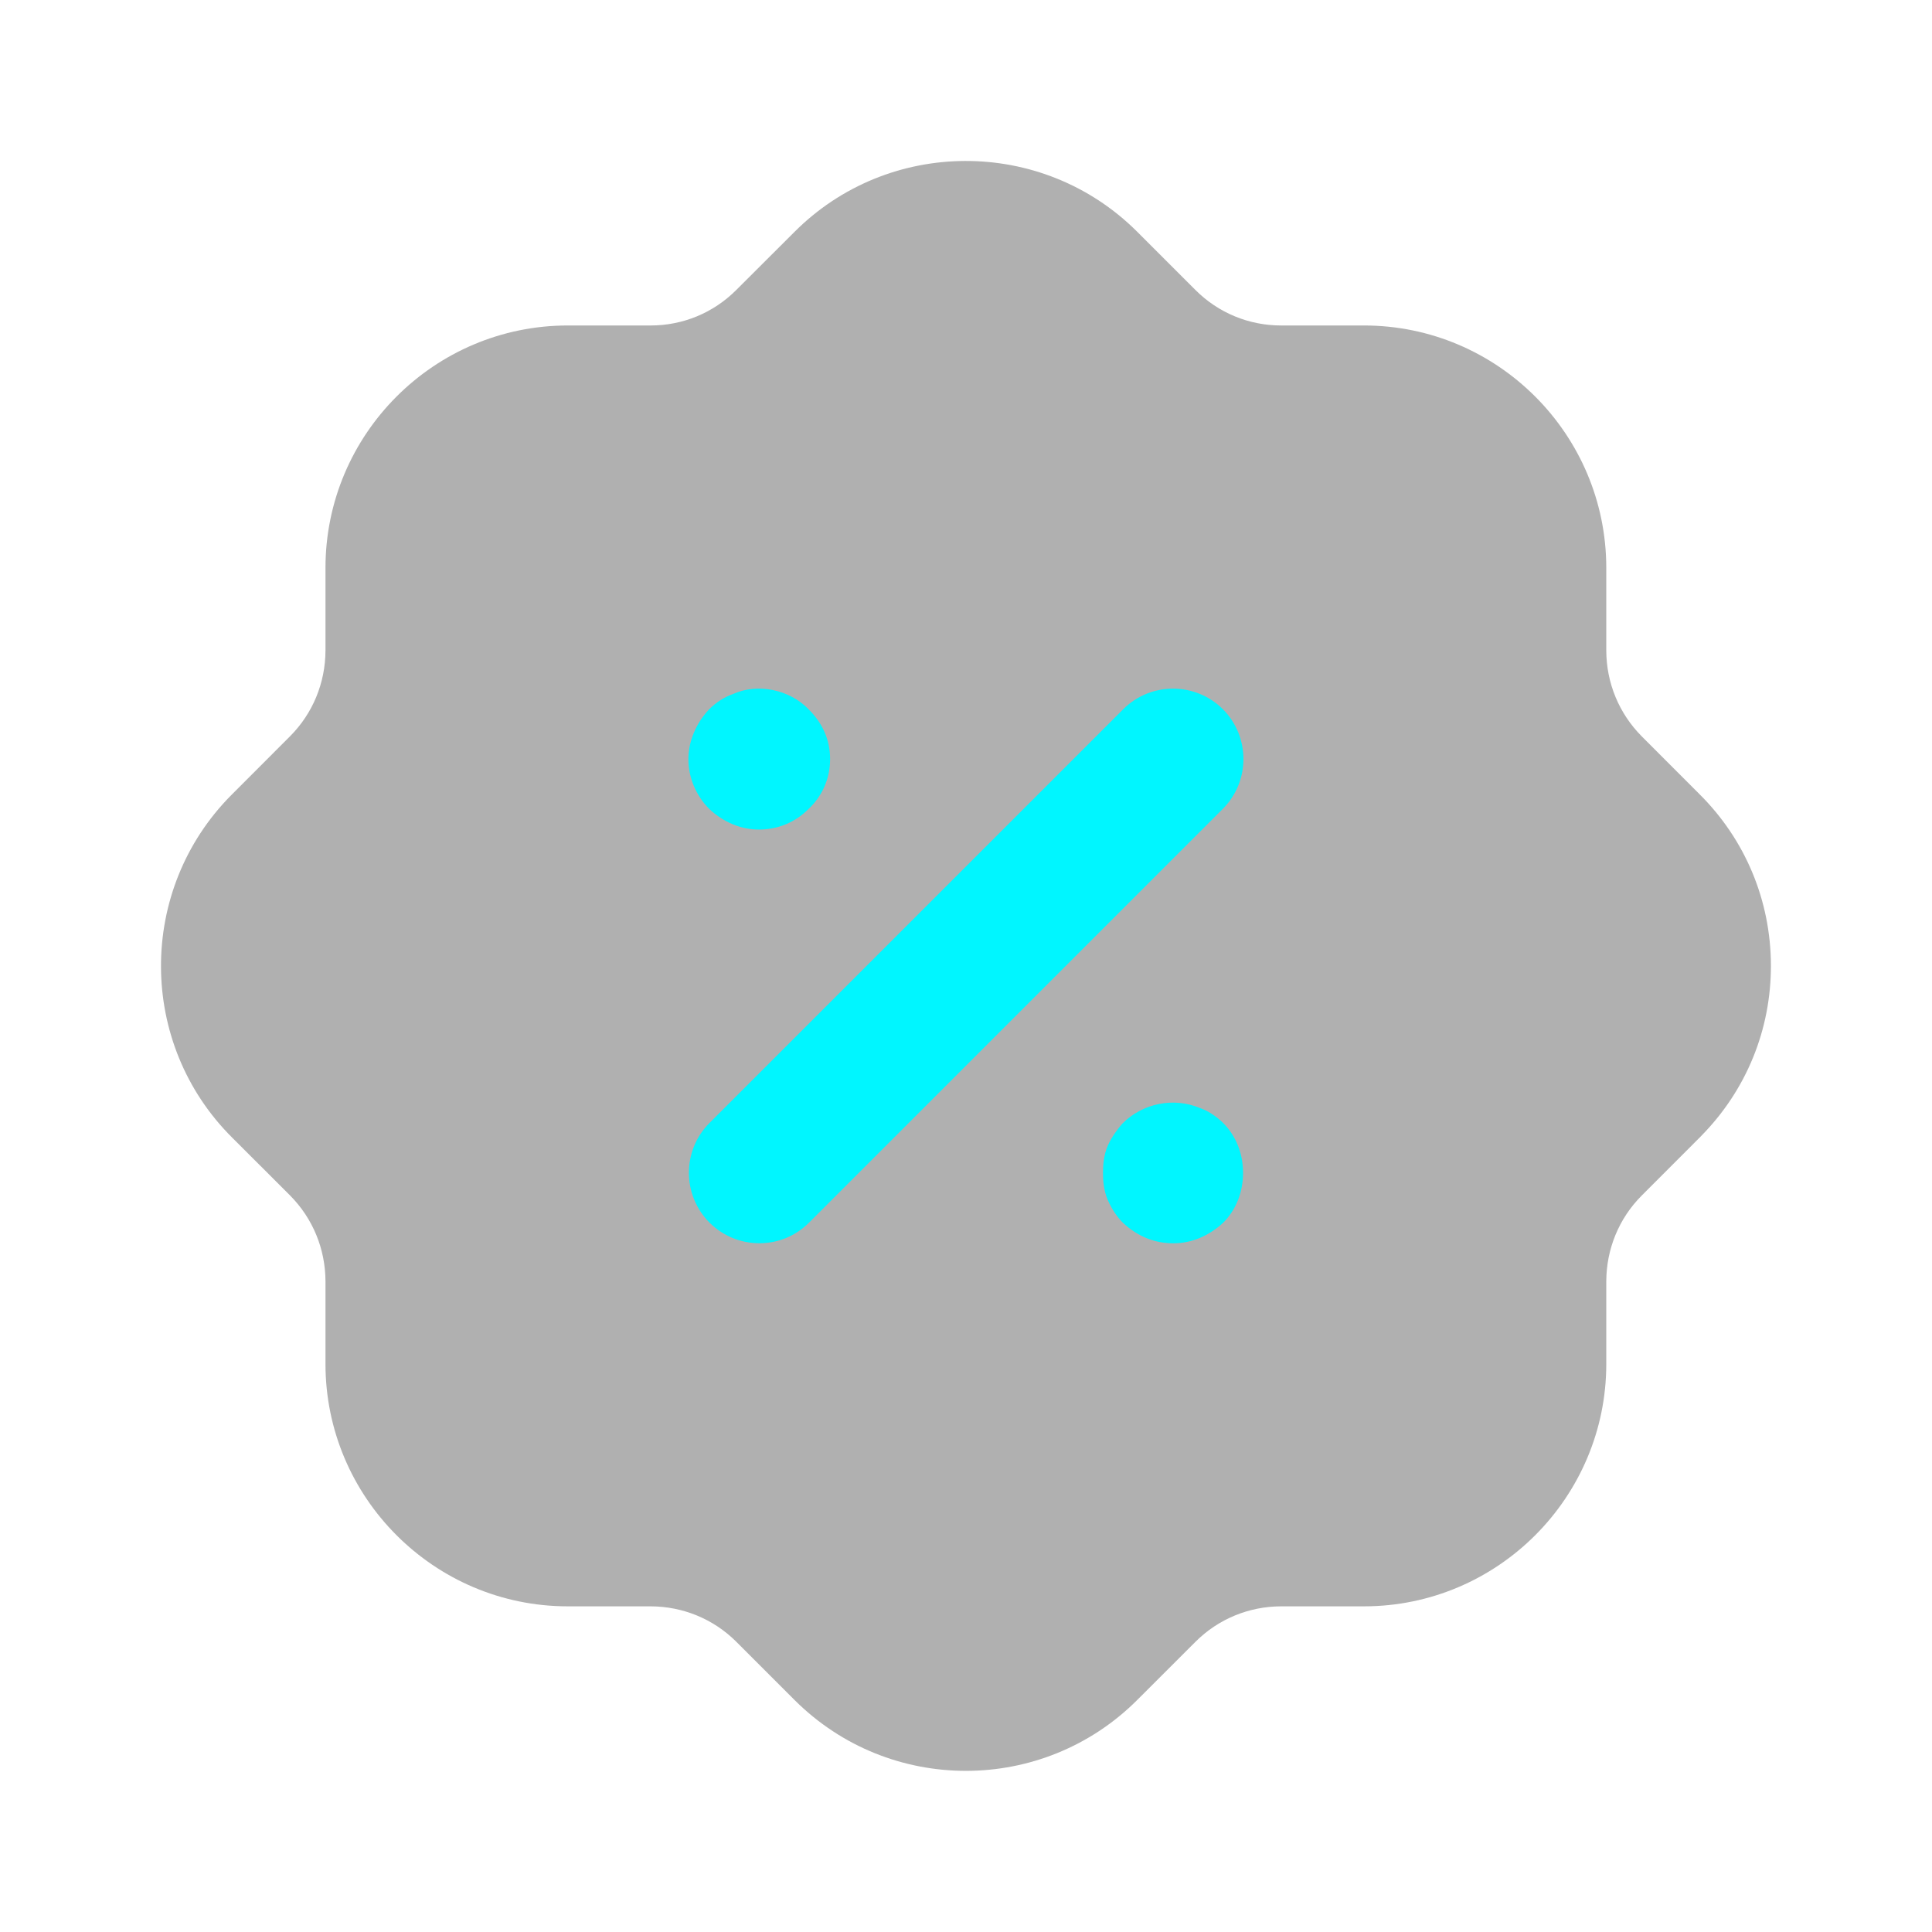
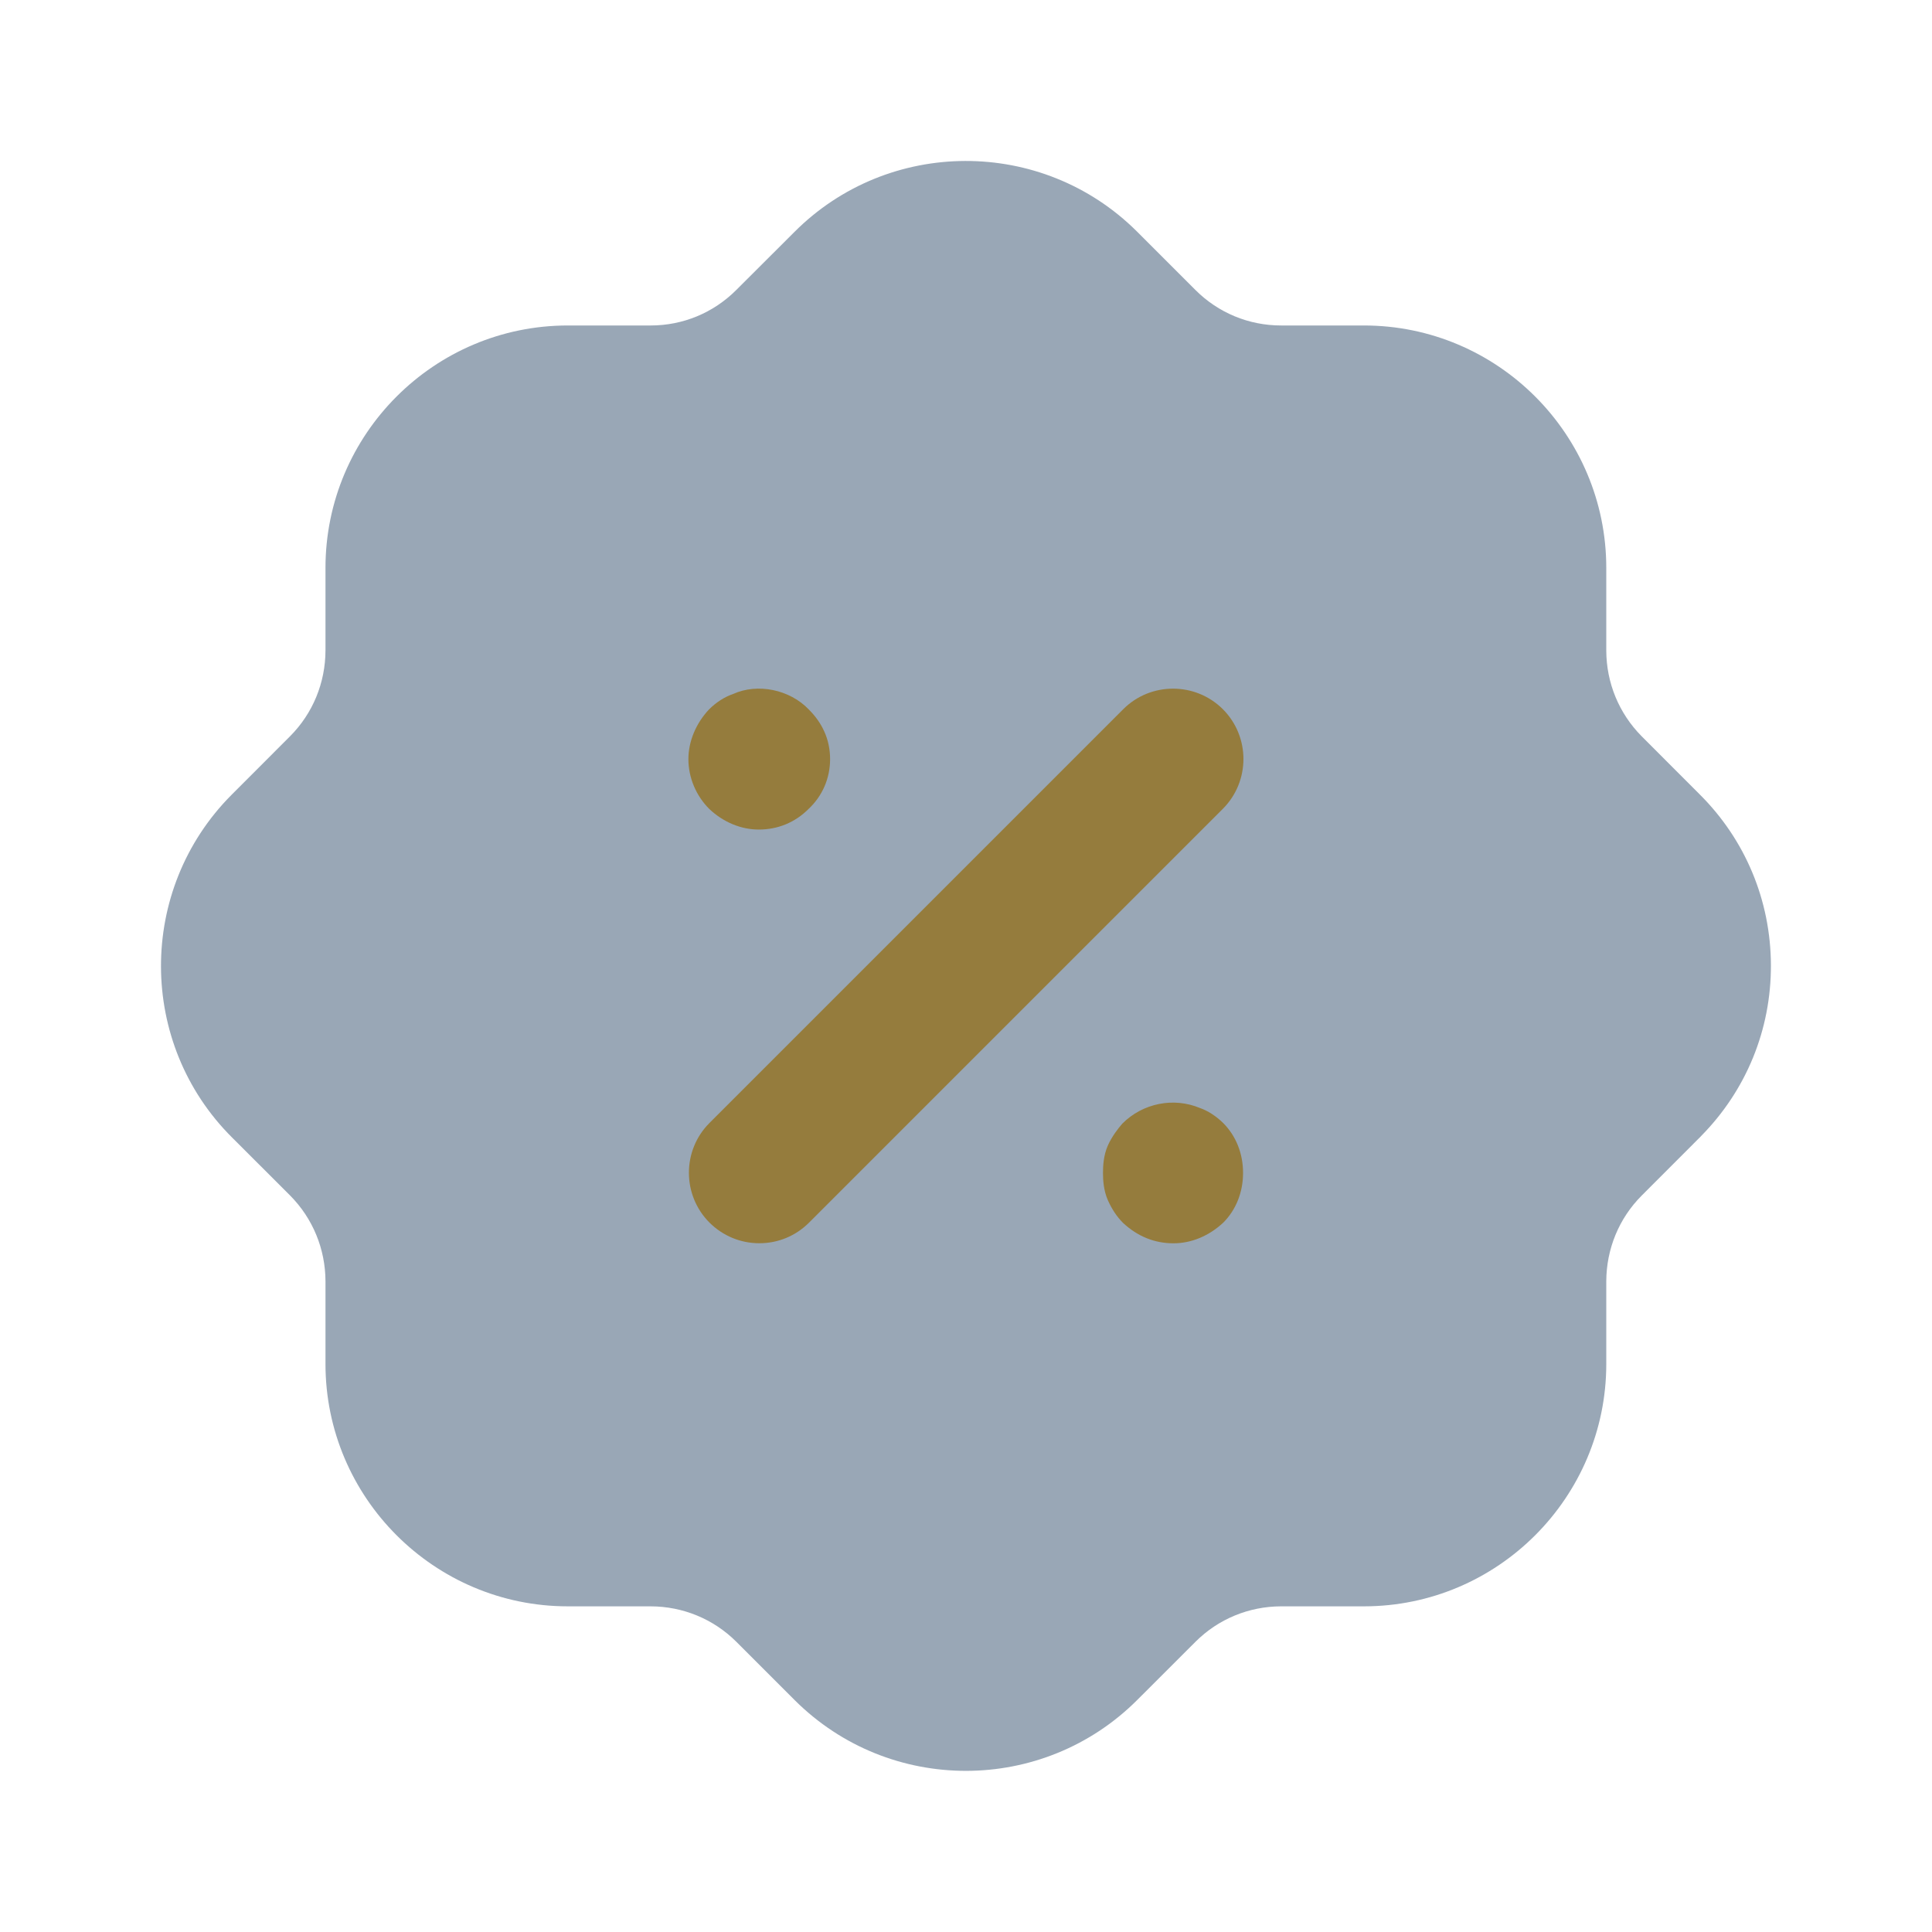
<svg xmlns="http://www.w3.org/2000/svg" width="32" height="32" viewBox="0 0 32 32" fill="none">
-   <path opacity="0.4" d="M15.999 29.331C14.973 29.331 13.95 28.942 13.167 28.164L12.194 27.191C11.816 26.815 11.311 26.607 10.775 26.606H9.405C7.192 26.606 5.391 24.804 5.391 22.591V21.22C5.389 20.686 5.181 20.18 4.804 19.8L3.847 18.844C2.279 17.286 2.272 14.738 3.832 13.168L4.805 12.194C5.181 11.816 5.389 11.311 5.391 10.775V9.407C5.391 7.192 7.192 5.391 9.405 5.391H10.776C11.311 5.391 11.815 5.183 12.195 4.803L13.153 3.847C14.712 2.279 17.259 2.271 18.829 3.832L19.803 4.806C20.181 5.183 20.686 5.391 21.22 5.391H22.591C24.804 5.391 26.605 7.192 26.605 9.407V10.776C26.607 11.311 26.815 11.816 27.192 12.196L28.149 13.154C28.908 13.908 29.328 14.914 29.332 15.987C29.335 17.054 28.924 18.058 28.176 18.816C28.163 18.83 28.151 18.844 28.137 18.856L27.191 19.803C26.815 20.18 26.607 20.686 26.605 21.222V22.591C26.605 24.804 24.804 26.606 22.591 26.606H21.22C20.686 26.607 20.18 26.815 19.802 27.192L18.843 28.15C18.061 28.936 17.029 29.331 15.999 29.331" fill="#393939" />
-   <path fill-rule="evenodd" clip-rule="evenodd" d="M13.39 13.401C13.17 13.621 12.885 13.74 12.569 13.74C12.273 13.74 11.982 13.619 11.749 13.4C11.528 13.18 11.402 12.879 11.402 12.573C11.402 12.283 11.525 11.984 11.741 11.753C11.86 11.633 12.001 11.543 12.142 11.495C12.545 11.311 13.08 11.419 13.397 11.752C13.51 11.865 13.597 11.989 13.654 12.119C13.717 12.257 13.749 12.415 13.749 12.573C13.749 12.891 13.622 13.185 13.39 13.401ZM20.254 11.746C19.799 11.293 19.059 11.293 18.605 11.746L11.751 18.6C11.297 19.054 11.297 19.794 11.751 20.25C11.973 20.47 12.265 20.592 12.577 20.592C12.889 20.592 13.181 20.47 13.401 20.25L20.254 13.397C20.709 12.941 20.709 12.202 20.254 11.746ZM19.874 18.352C19.442 18.171 18.93 18.269 18.589 18.611C18.518 18.693 18.418 18.821 18.35 18.972C18.278 19.135 18.269 19.309 18.269 19.427C18.269 19.544 18.278 19.717 18.35 19.88C18.417 20.029 18.497 20.151 18.602 20.256C18.844 20.48 19.124 20.593 19.436 20.593C19.732 20.593 20.022 20.473 20.261 20.251C20.473 20.039 20.589 19.745 20.589 19.427C20.589 19.107 20.473 18.815 20.26 18.601C20.142 18.485 20.001 18.395 19.874 18.352Z" fill="#00F6FF" />
+   <path opacity="0.4" d="M15.999 29.331C14.973 29.331 13.95 28.942 13.167 28.164L12.194 27.191C11.816 26.815 11.311 26.607 10.775 26.606H9.405C7.192 26.606 5.391 24.804 5.391 22.591V21.22C5.389 20.686 5.181 20.18 4.804 19.8L3.847 18.844C2.279 17.286 2.272 14.738 3.832 13.168L4.805 12.194C5.181 11.816 5.389 11.311 5.391 10.775V9.407C5.391 7.192 7.192 5.391 9.405 5.391H10.776C11.311 5.391 11.815 5.183 12.195 4.803L13.153 3.847C14.712 2.279 17.259 2.271 18.829 3.832L19.803 4.806C20.181 5.183 20.686 5.391 21.22 5.391H22.591C24.804 5.391 26.605 7.192 26.605 9.407V10.776C26.607 11.311 26.815 11.816 27.192 12.196L28.149 13.154C28.908 13.908 29.328 14.914 29.332 15.987C29.335 17.054 28.924 18.058 28.176 18.816C28.163 18.83 28.151 18.844 28.137 18.856L27.191 19.803C26.815 20.18 26.607 20.686 26.605 21.222V22.591C26.605 24.804 24.804 26.606 22.591 26.606H21.22C20.686 26.607 20.18 26.815 19.802 27.192L18.843 28.15C18.061 28.936 17.029 29.331 15.999 29.331" fill="#002349" />
+   <path fill-rule="evenodd" clip-rule="evenodd" d="M13.39 13.401C13.17 13.621 12.885 13.74 12.569 13.74C12.273 13.74 11.982 13.619 11.749 13.4C11.528 13.18 11.402 12.879 11.402 12.573C11.402 12.283 11.525 11.984 11.741 11.753C11.86 11.633 12.001 11.543 12.142 11.495C12.545 11.311 13.08 11.419 13.397 11.752C13.51 11.865 13.597 11.989 13.654 12.119C13.717 12.257 13.749 12.415 13.749 12.573C13.749 12.891 13.622 13.185 13.39 13.401ZM20.254 11.746C19.799 11.293 19.059 11.293 18.605 11.746L11.751 18.6C11.297 19.054 11.297 19.794 11.751 20.25C11.973 20.47 12.265 20.592 12.577 20.592C12.889 20.592 13.181 20.47 13.401 20.25L20.254 13.397C20.709 12.941 20.709 12.202 20.254 11.746ZM19.874 18.352C19.442 18.171 18.93 18.269 18.589 18.611C18.518 18.693 18.418 18.821 18.35 18.972C18.278 19.135 18.269 19.309 18.269 19.427C18.269 19.544 18.278 19.717 18.35 19.88C18.417 20.029 18.497 20.151 18.602 20.256C18.844 20.48 19.124 20.593 19.436 20.593C19.732 20.593 20.022 20.473 20.261 20.251C20.473 20.039 20.589 19.745 20.589 19.427C20.589 19.107 20.473 18.815 20.26 18.601C20.142 18.485 20.001 18.395 19.874 18.352Z" fill="#957C3D" />
</svg>
